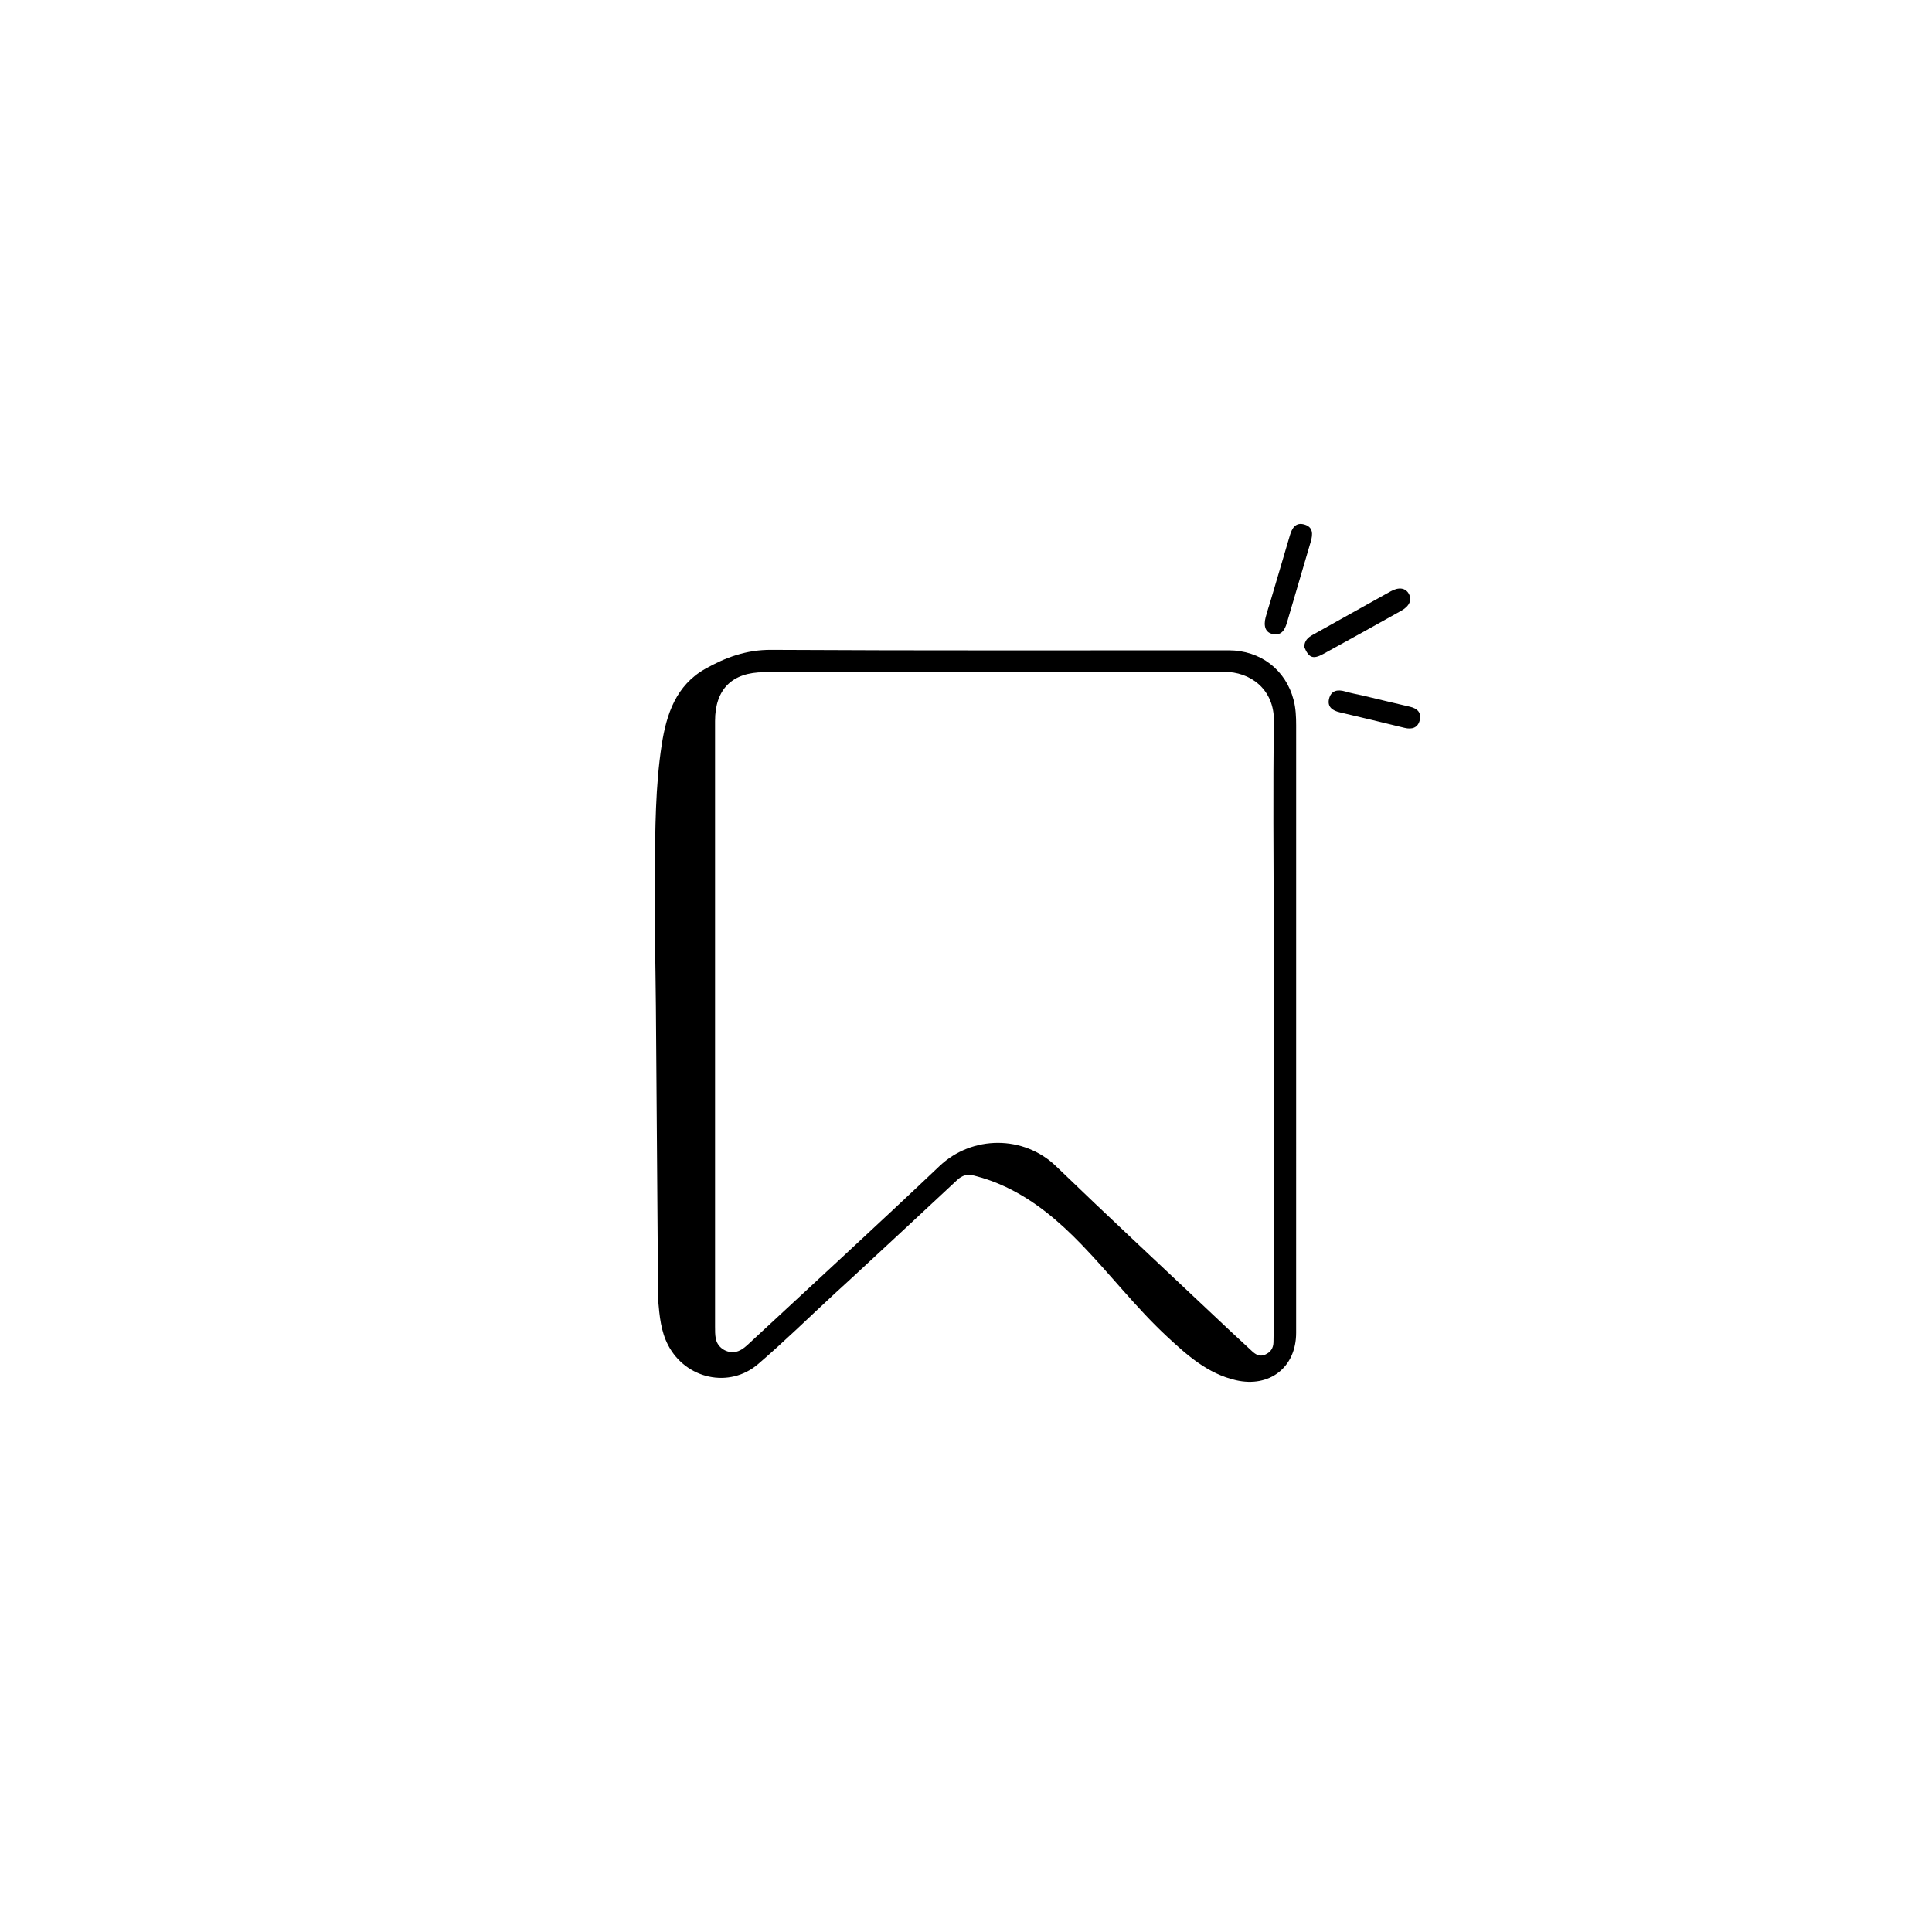
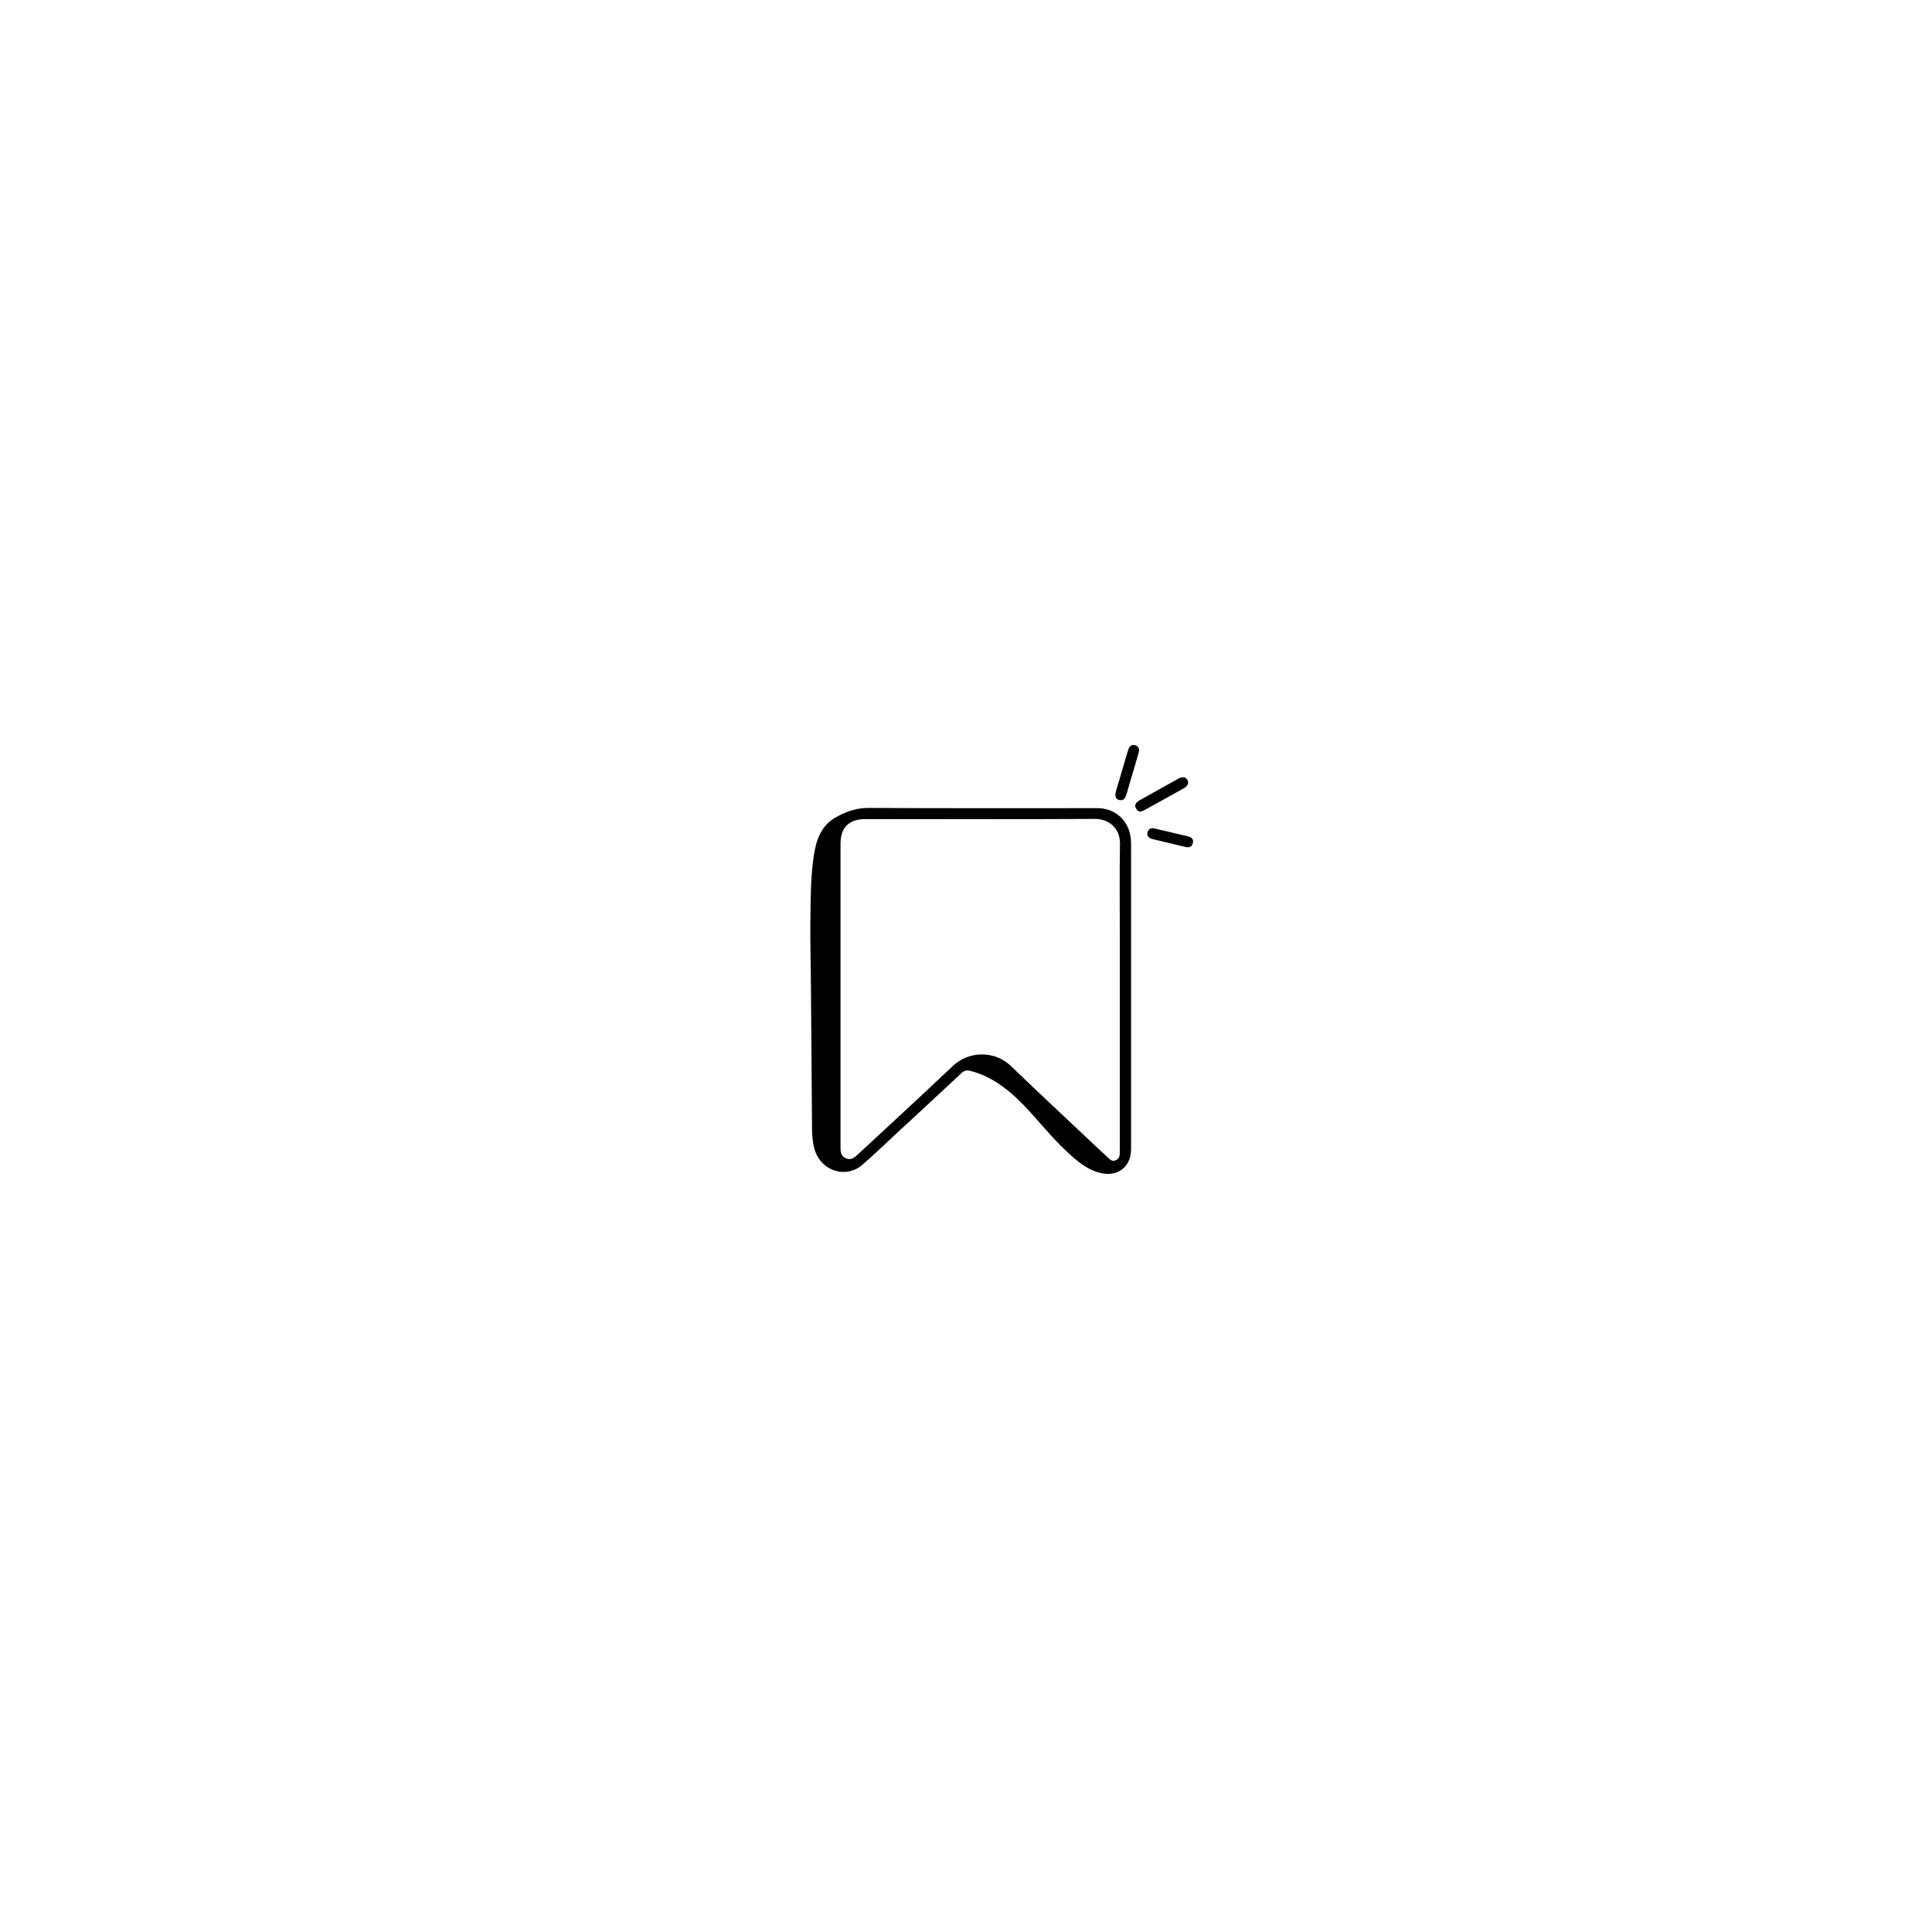
<svg xmlns="http://www.w3.org/2000/svg" version="1.1" id="Layer_1" x="0px" y="0px" width="512" height="512" viewBox="0 0 512 512" enable-background="new 0 0 512 512" xml:space="preserve">
-   <g transform="translate(128, 128) scale(0.5)">
+   <g transform="translate(192, 192) scale(0.25)">
    <path fill="#000000" opacity="1" stroke="none" d=" M186.523,429.532   C172.811,442.216 159.708,455.071 145.805,466.994   C130.536,480.089 107.491,474.874 98.147,457.028   C94.244,449.573 93.573,441.468 92.841,433.343   C92.766,432.515 92.803,431.677 92.796,430.844   C92.414,379.853 92.052,328.863 91.643,277.872   C91.45,253.879 90.745,229.882 91.045,205.896   C91.326,183.45 91.303,160.926 94.738,138.653   C97.243,122.415 102.388,107.217 117.737,98.535   C128.432,92.486 139.606,88.362 152.666,88.437   C233.494,88.898 314.327,88.655 395.158,88.682   C412.076,88.688 425.485,98.953 429.664,115.079   C430.794,119.436 430.989,123.961 430.989,128.455   C431.002,235.785 431.007,343.116 430.979,450.446   C430.974,468.711 416.903,479.645 399.039,475.528   C384.052,472.075 373.126,462.235 362.378,452.24   C346.117,437.118 332.562,419.452 317.145,403.53   C305.373,391.373 292.63,380.471 277.172,373.147   C271.741,370.574 266.142,368.565 260.291,367.089   C256.604,366.158 254.001,366.92 251.282,369.465   C232.669,386.884 213.952,404.192 195.262,421.528   C192.452,424.135 189.608,426.704 186.523,429.532  M419.086,234.5   C419.069,198.508 418.637,162.509 419.213,126.526   C419.495,108.954 406.299,100.024 392.908,100.091   C311.594,100.495 230.276,100.289 148.96,100.291   C132.078,100.291 123,109.262 122.996,126.134   C122.972,233.111 122.98,340.088 122.996,447.066   C122.996,449.225 122.974,451.432 123.382,453.535   C124.41,458.839 130.346,462.042 135.33,460.106   C137.87,459.119 139.79,457.22 141.742,455.406   C175.179,424.326 208.841,393.484 241.946,362.054   C259.222,345.652 286.606,345.59 303.719,362.111   C330.447,387.916 357.654,413.224 384.674,438.727   C392.306,445.931 399.948,453.125 407.678,460.223   C409.523,461.918 411.686,463.232 414.477,462.023   C417.398,460.757 418.898,458.612 418.969,455.451   C419.013,453.453 419.062,451.454 419.062,449.455   C419.074,378.137 419.08,306.818 419.086,234.5  z" />
    <path fill="#000000" opacity="1" stroke="none" d=" M435.269,86.904   C435.381,83.494 437.311,81.841 439.764,80.477   C453.563,72.802 467.32,65.052 481.13,57.398   C485.464,54.996 488.996,55.589 490.719,58.737   C492.456,61.913 491.07,65.253 486.807,67.635   C473.025,75.336 459.244,83.042 445.387,90.606   C439.917,93.591 437.719,92.722 435.269,86.904  z" />
    <path fill="#000000" opacity="1" stroke="none" d=" M417.397,62.54   C420.917,50.677 424.308,39.197 427.685,27.712   C428.827,23.829 430.778,20.632 435.416,22.006   C440.109,23.397 439.839,27.274 438.739,31.05   C434.553,45.418 430.316,59.771 426.074,74.122   C424.949,77.927 423.15,81.084 418.385,80.008   C414.774,79.192 413.549,75.937 414.849,71.048   C415.574,68.318 416.453,65.629 417.397,62.54  z" />
    <path fill="#000000" opacity="1" stroke="none" d=" M466.199,112.623   C474.827,114.657 483.029,116.692 491.266,118.573   C495.101,119.448 497.426,121.583 496.54,125.538   C495.602,129.722 492.451,130.755 488.433,129.775   C477.009,126.987 465.58,124.215 454.129,121.543   C450.221,120.631 447.41,118.64 448.421,114.408   C449.489,109.935 452.954,109.264 457.082,110.504   C459.932,111.36 462.882,111.886 466.199,112.623  z" />
  </g>
</svg>
